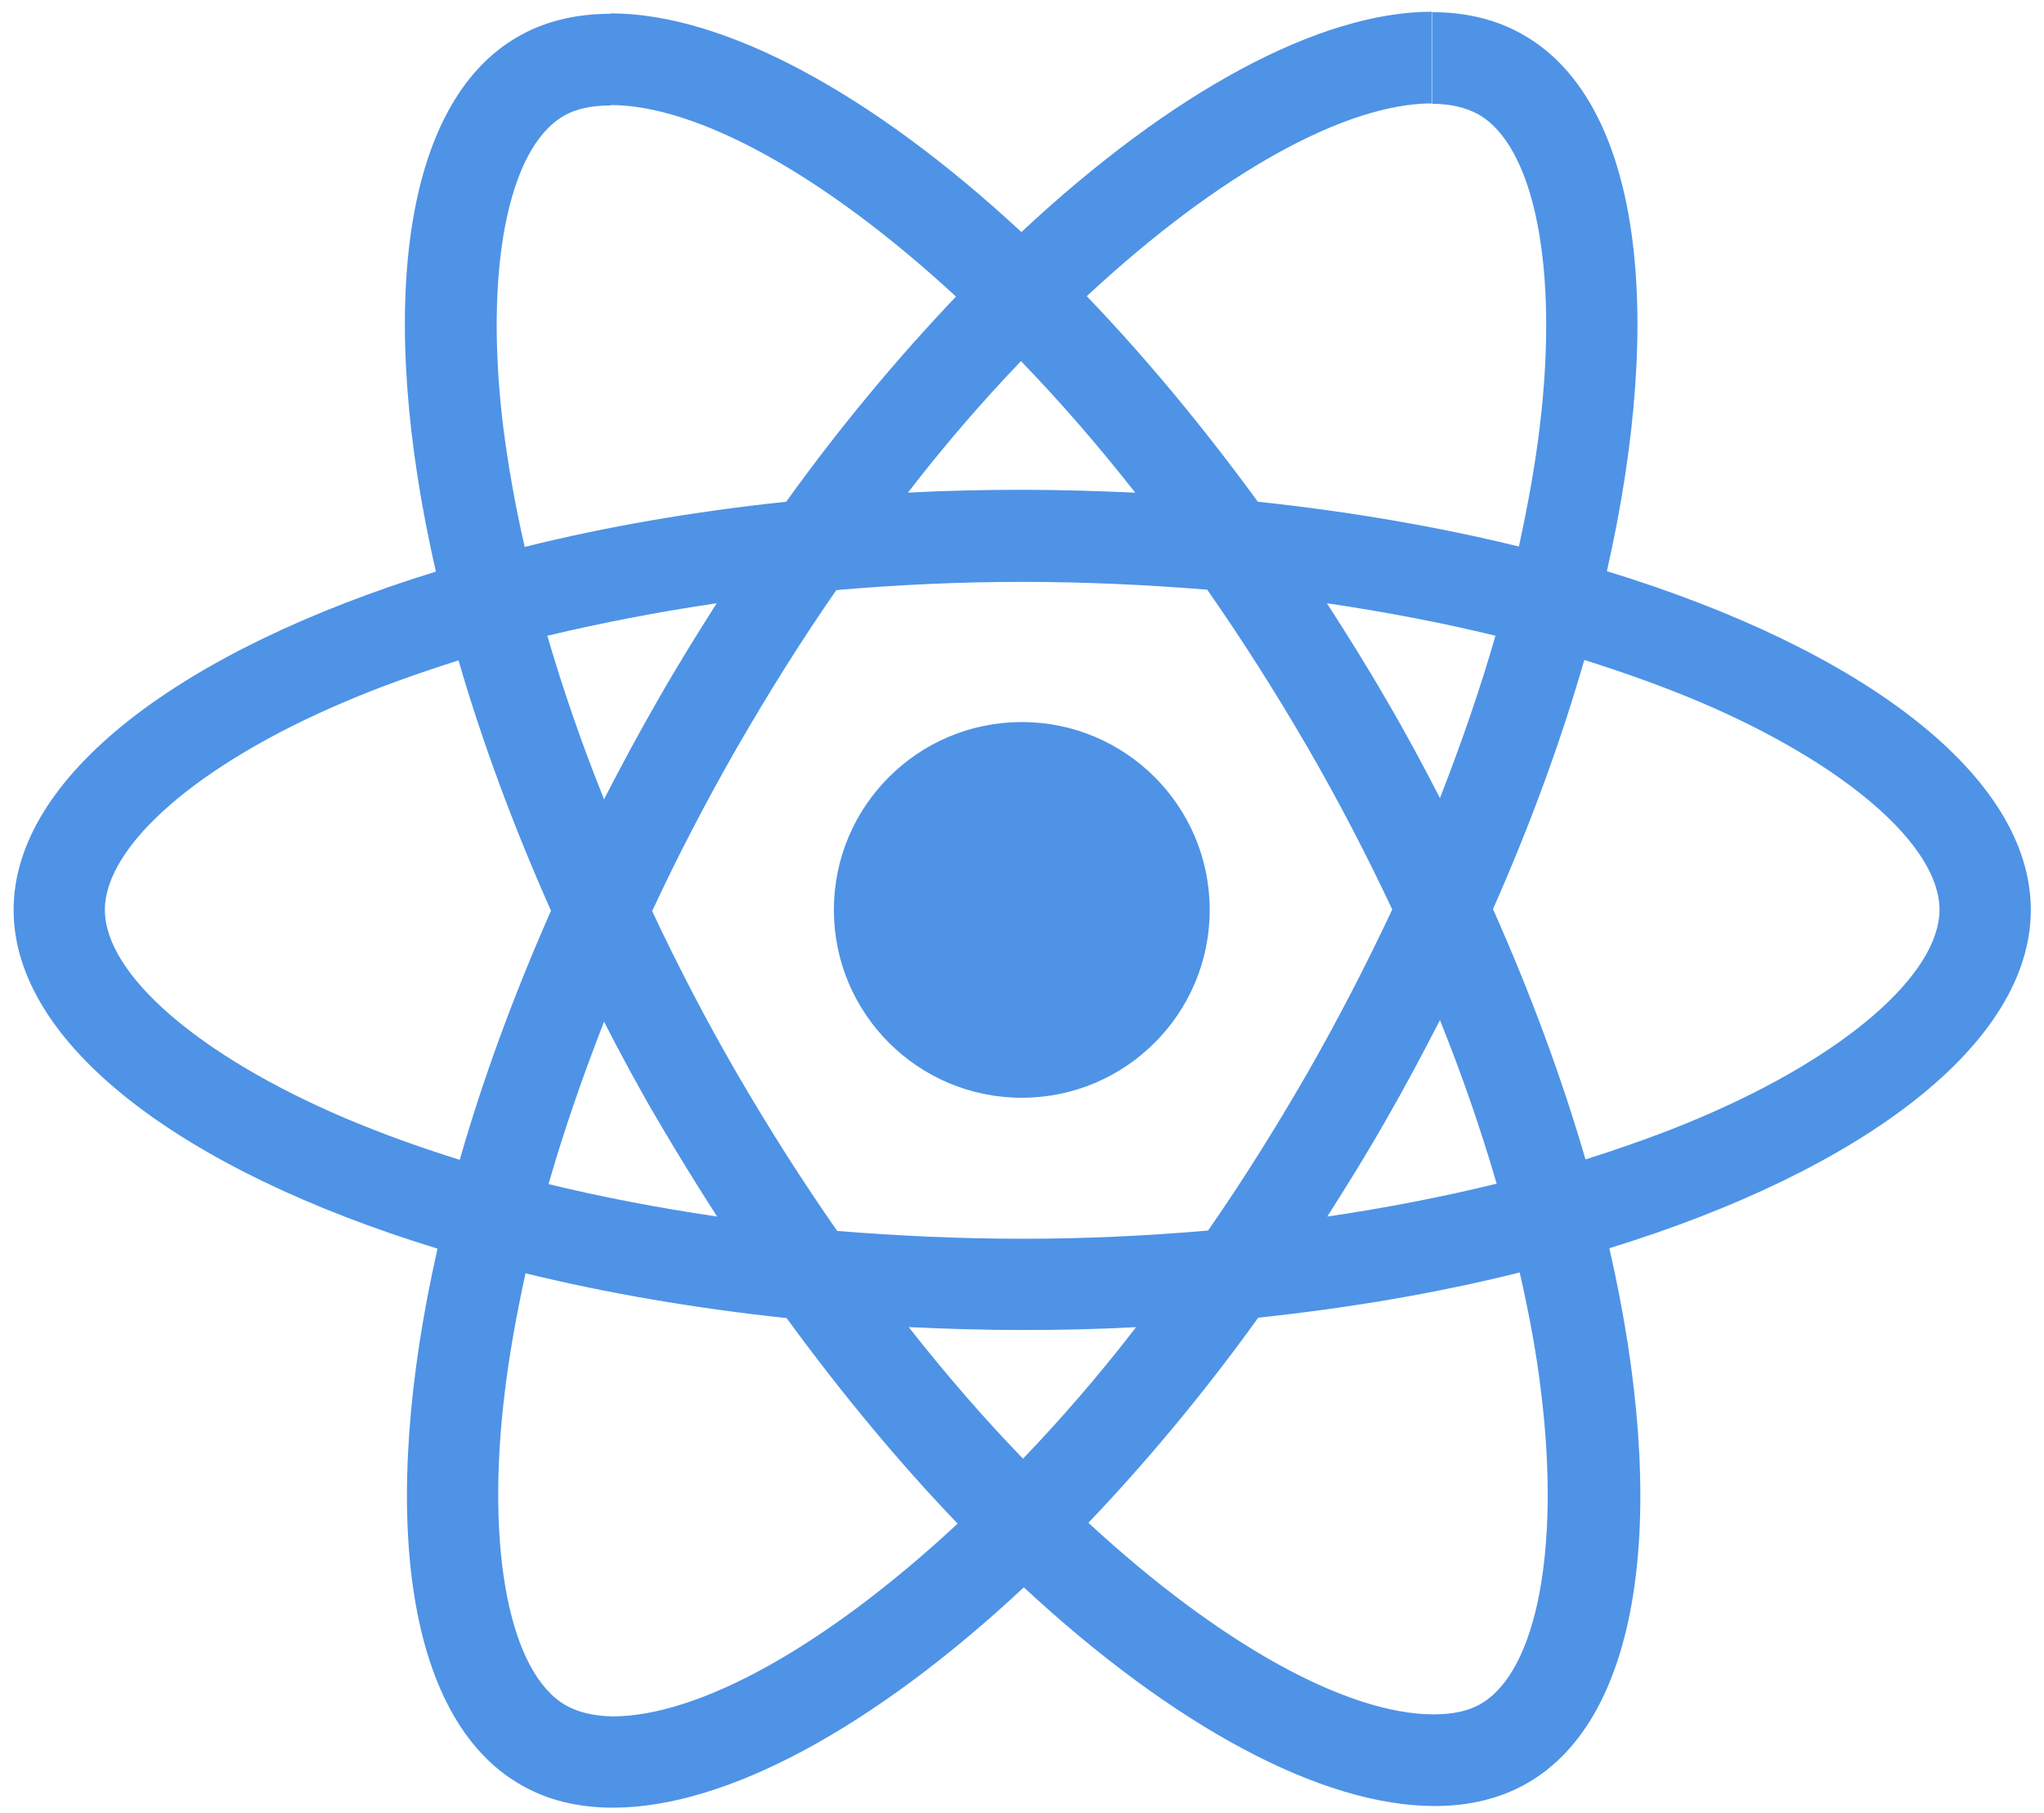
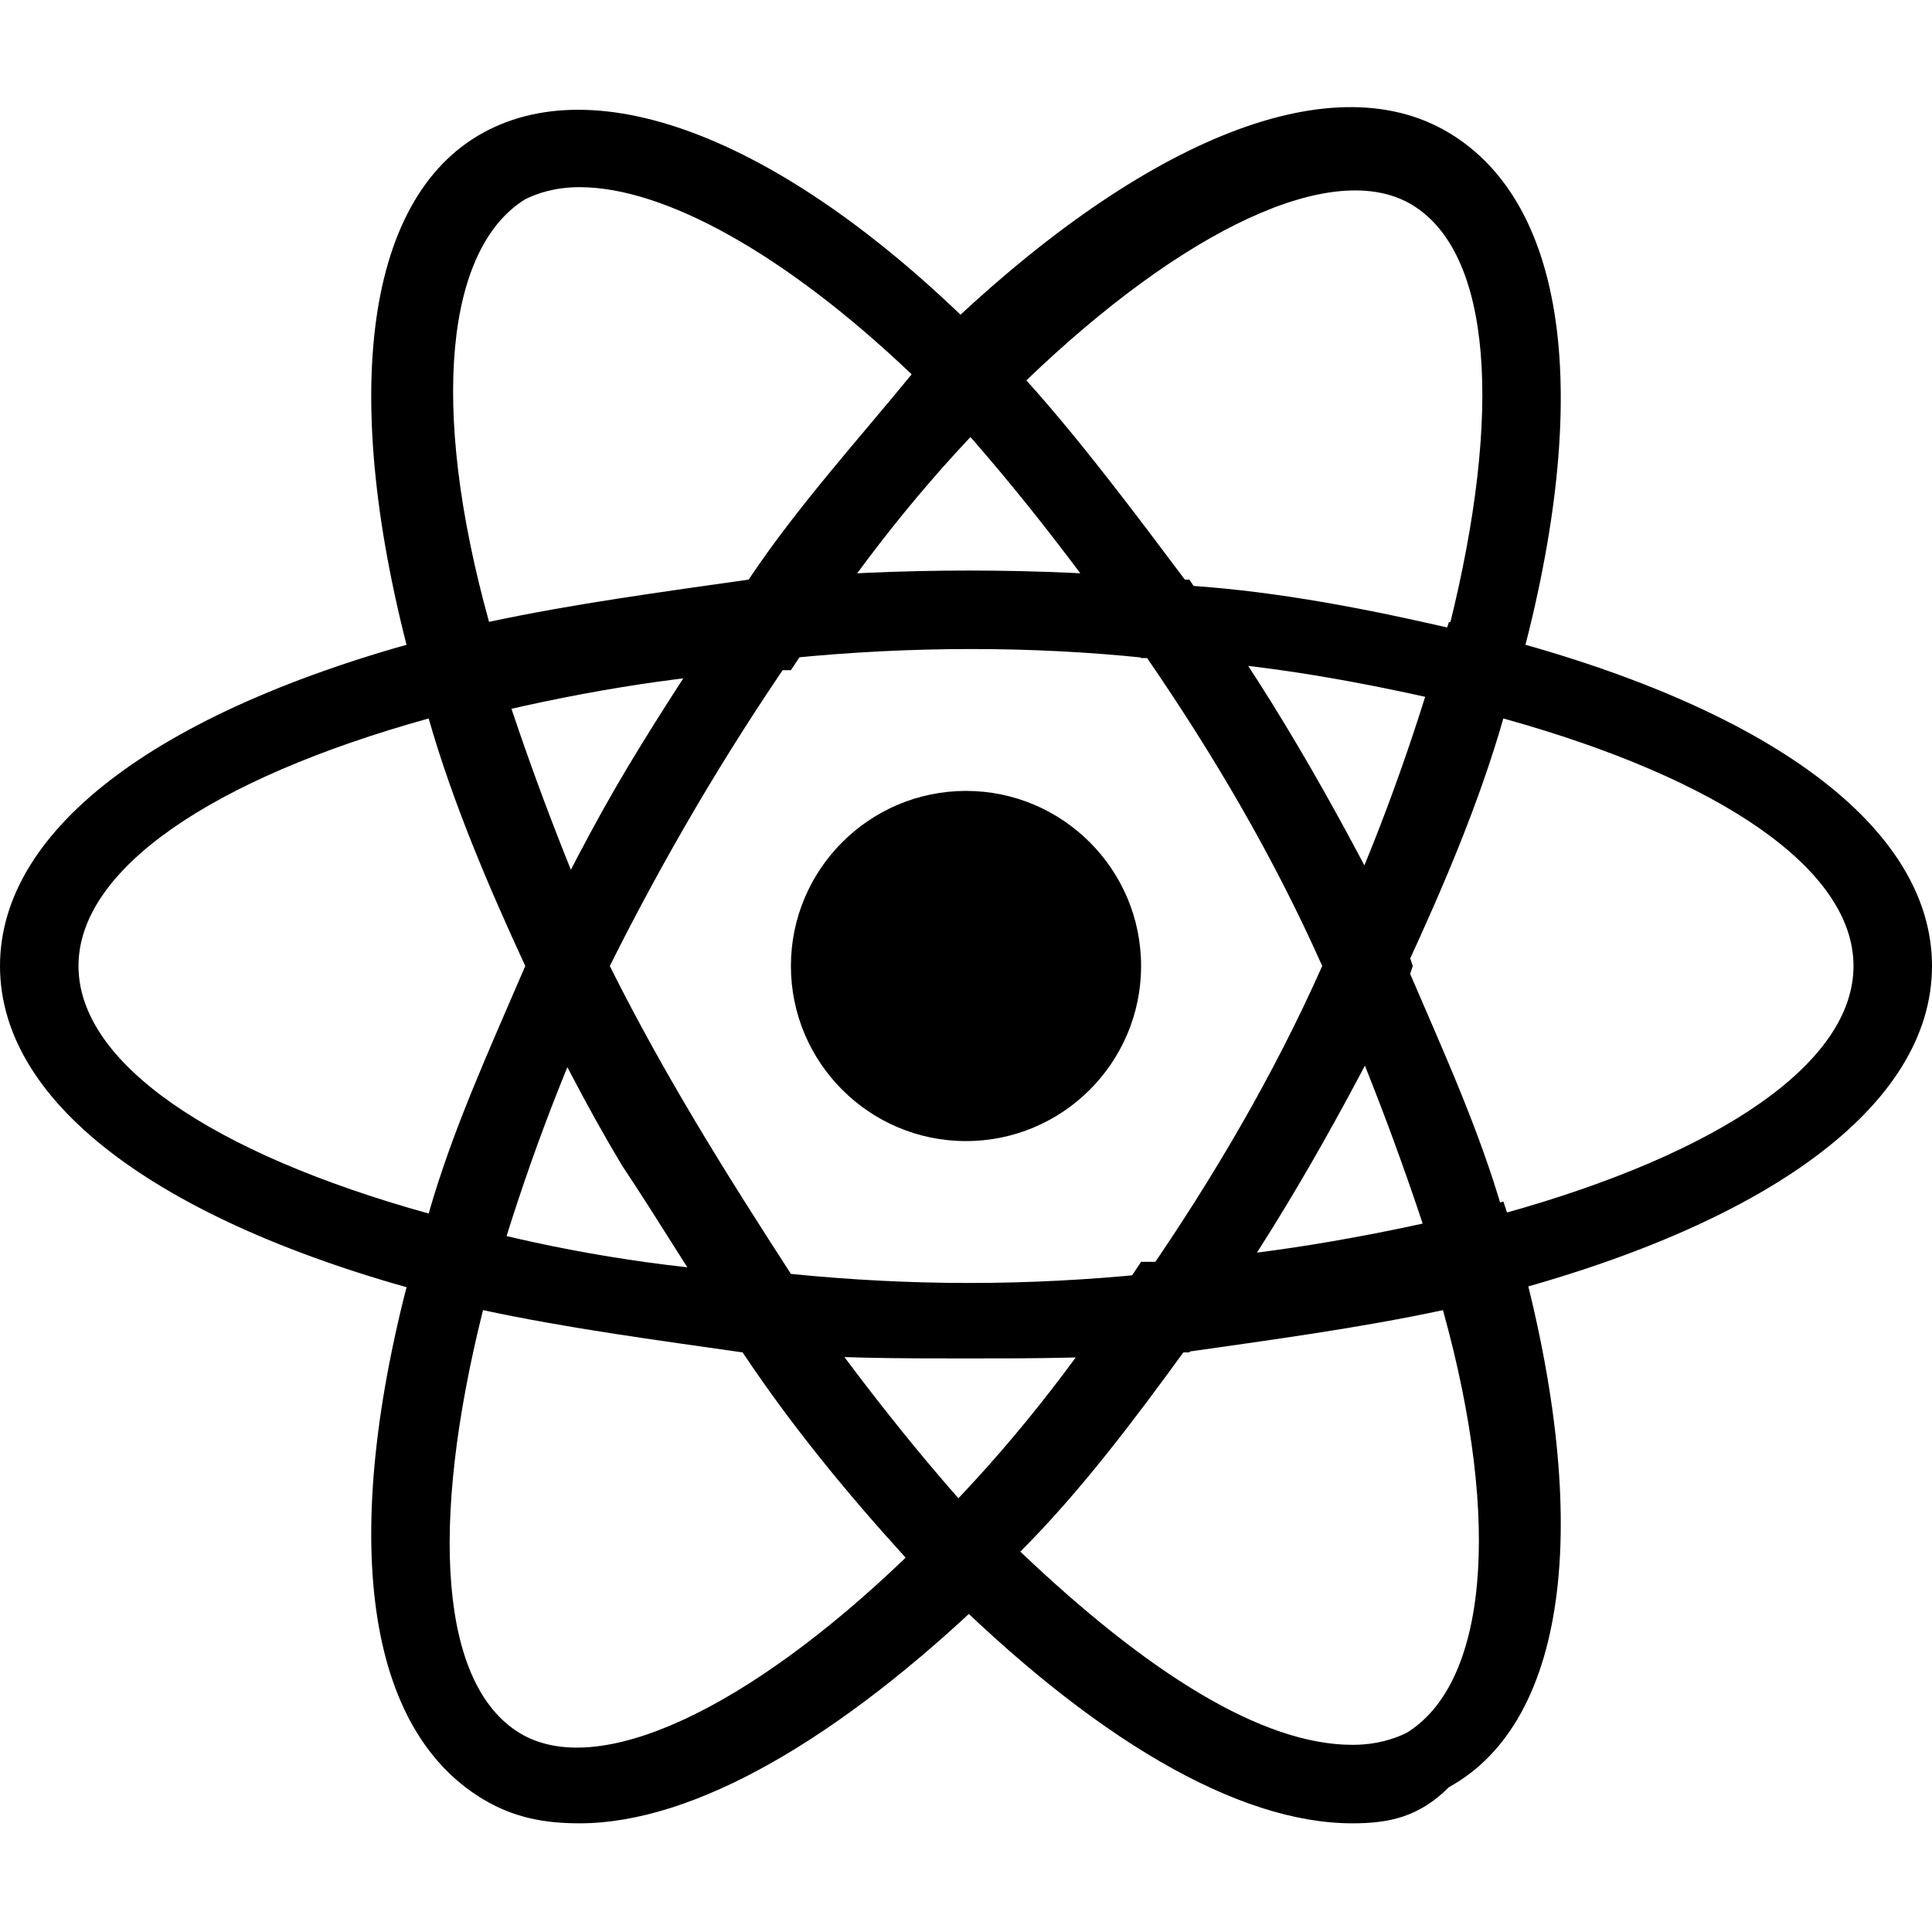
- <svg xmlns="http://www.w3.org/2000/svg" width="124" height="110" viewBox="0 0 124 110" fill="none">
-   <path fill-rule="evenodd" clip-rule="evenodd" d="M123.199 55.213C123.199 47.106 113.047 39.424 97.482 34.66C101.074 18.796 99.478 6.174 92.444 2.133C90.822 1.185 88.927 0.736 86.856 0.736V6.299C88.004 6.299 88.927 6.523 89.7 6.947C93.092 8.893 94.564 16.301 93.417 25.83C93.142 28.174 92.693 30.644 92.144 33.163C87.255 31.966 81.918 31.043 76.305 30.444C72.938 25.829 69.446 21.639 65.929 17.972C74.06 10.414 81.693 6.274 86.881 6.274V0.711C80.022 0.711 71.042 5.6 61.963 14.081C52.883 5.65 43.904 0.811 37.044 0.811V6.374C42.207 6.374 49.865 10.489 57.997 17.997C54.505 21.664 51.013 25.83 47.695 30.444C42.058 31.043 36.72 31.966 31.831 33.188C31.257 30.694 30.833 28.274 30.534 25.954C29.361 16.426 30.808 9.018 34.176 7.047C34.924 6.598 35.897 6.399 37.044 6.399V0.836C34.949 0.836 33.053 1.285 31.407 2.233C24.398 6.274 22.826 18.87 26.443 34.685C10.928 39.474 0.826 47.131 0.826 55.213C0.826 63.32 10.978 71.002 26.543 75.767C22.951 91.631 24.547 104.252 31.581 108.293C33.203 109.241 35.098 109.69 37.194 109.69C44.053 109.69 53.033 104.801 62.112 96.32C71.192 104.751 80.172 109.59 87.031 109.59C89.126 109.59 91.022 109.141 92.668 108.193C99.677 104.152 101.249 91.556 97.632 75.742C113.097 70.977 123.199 63.295 123.199 55.213V55.213ZM90.723 38.576C89.8 41.793 88.652 45.111 87.355 48.428C86.332 46.433 85.26 44.437 84.088 42.442C82.94 40.446 81.718 38.501 80.496 36.605C84.038 37.129 87.455 37.778 90.723 38.576ZM79.298 65.141C77.353 68.508 75.357 71.701 73.287 74.669C69.57 74.993 65.804 75.168 62.013 75.168C58.246 75.168 54.48 74.993 50.788 74.694C48.718 71.726 46.697 68.558 44.752 65.215C42.856 61.948 41.135 58.63 39.563 55.288C41.11 51.946 42.856 48.603 44.727 45.335C46.672 41.968 48.668 38.775 50.738 35.807C54.455 35.483 58.221 35.308 62.013 35.308C65.779 35.308 69.546 35.483 73.237 35.782C75.307 38.75 77.328 41.918 79.273 45.261C81.169 48.528 82.89 51.846 84.462 55.188C82.89 58.531 81.169 61.873 79.298 65.141V65.141ZM87.355 61.898C88.702 65.24 89.85 68.583 90.797 71.825C87.53 72.624 84.088 73.297 80.52 73.821C81.743 71.9 82.965 69.93 84.112 67.909C85.26 65.914 86.332 63.893 87.355 61.898ZM62.062 88.513C59.743 86.118 57.423 83.449 55.128 80.531C57.373 80.631 59.668 80.705 61.988 80.705C64.332 80.705 66.652 80.656 68.922 80.531C66.677 83.449 64.357 86.118 62.062 88.513ZM43.504 73.821C39.962 73.297 36.545 72.649 33.278 71.85C34.2 68.633 35.348 65.315 36.645 61.998C37.667 63.993 38.74 65.989 39.913 67.984C41.085 69.98 42.282 71.925 43.504 73.821ZM61.938 21.913C64.257 24.308 66.577 26.977 68.872 29.895C66.627 29.796 64.332 29.721 62.012 29.721C59.668 29.721 57.348 29.771 55.078 29.895C57.323 26.977 59.643 24.308 61.938 21.913ZM43.48 36.605C42.257 38.526 41.035 40.496 39.888 42.517C38.74 44.512 37.667 46.508 36.645 48.503C35.298 45.161 34.15 41.818 33.203 38.576C36.47 37.802 39.913 37.129 43.48 36.605V36.605ZM20.905 67.835C12.075 64.068 6.363 59.129 6.363 55.213C6.363 51.297 12.075 46.333 20.905 42.592C23.051 41.669 25.395 40.845 27.815 40.072C29.237 44.961 31.108 50.05 33.427 55.263C31.133 60.451 29.287 65.515 27.89 70.379C25.42 69.606 23.076 68.757 20.905 67.835ZM34.325 103.479C30.933 101.533 29.461 94.125 30.608 84.597C30.883 82.252 31.332 79.782 31.881 77.263C36.77 78.46 42.108 79.383 47.72 79.982C51.087 84.597 54.579 88.787 58.096 92.454C49.965 100.012 42.332 104.152 37.144 104.152C36.021 104.127 35.073 103.903 34.325 103.479ZM93.491 84.472C94.664 94 93.217 101.409 89.85 103.379C89.101 103.828 88.128 104.028 86.981 104.028C81.818 104.028 74.16 99.912 66.028 92.404C69.52 88.737 73.013 84.572 76.33 79.957C81.967 79.359 87.305 78.436 92.194 77.213C92.768 79.733 93.217 82.152 93.491 84.472V84.472ZM103.095 67.835C100.949 68.757 98.605 69.581 96.185 70.354C94.763 65.465 92.892 60.376 90.573 55.163C92.868 49.975 94.713 44.911 96.11 40.047C98.58 40.821 100.924 41.669 103.119 42.592C111.949 46.358 117.662 51.297 117.662 55.213C117.637 59.129 111.925 64.093 103.095 67.835Z" fill="#4E93E6" />
-   <path d="M61.988 66.612C68.283 66.612 73.387 61.509 73.387 55.213C73.387 48.918 68.283 43.814 61.988 43.814C55.692 43.814 50.588 48.918 50.588 55.213C50.588 61.509 55.692 66.612 61.988 66.612Z" fill="#4E93E6" />
+ <svg xmlns="http://www.w3.org/2000/svg" version="1.1" id="Layer_1" x="0px" y="0px" viewBox="0 0 32 32" style="enable-background:new 0 0 32 32;" xml:space="preserve">
+   <path d="M16,13.1c-1.6,0-2.9,1.3-2.9,2.9s1.3,2.9,2.9,2.9s2.9-1.3,2.9-2.9S17.6,13.1,16,13.1z M8,21.7l-0.6-0.2  C2.7,20.3,0,18.3,0,16s2.7-4.3,7.4-5.5L8,10.3l0.2,0.6c0.5,1.6,1.1,3.2,1.8,4.8l0.1,0.3L10,16.3c-0.7,1.5-1.3,3.1-1.8,4.8L8,21.7z   M7.1,11.9c-3.6,1-5.8,2.5-5.8,4.1s2.2,3.1,5.8,4.1c0.4-1.4,1-2.7,1.6-4.1C8.1,14.7,7.5,13.3,7.1,11.9z M24,21.7L23.8,21  c-0.5-1.6-1.1-3.2-1.8-4.8L21.9,16l0.1-0.3c0.7-1.5,1.3-3.1,1.8-4.8l0.2-0.6l0.6,0.2c4.7,1.2,7.4,3.2,7.4,5.5s-2.7,4.3-7.4,5.5  L24,21.7z M23.3,16c0.6,1.4,1.2,2.7,1.6,4.1c3.6-1,5.8-2.5,5.8-4.1s-2.2-3.1-5.8-4.1C24.5,13.3,23.9,14.7,23.3,16z M7.1,11.9  l-0.2-0.6C5.6,6.7,6,3.3,8,2.2c2-1.1,5.2,0.2,8.5,3.6l0.5,0.5l-0.5,0.5c-1.2,1.2-2.3,2.6-3.2,4l-0.2,0.3l-0.3,0  c-1.7,0.1-3.4,0.4-5,0.8L7.1,11.9z M9.6,3.1c-0.4,0-0.7,0.1-0.9,0.2c-1.3,0.8-1.6,3.4-0.6,7c1.4-0.3,2.9-0.5,4.3-0.7  c0.8-1.2,1.8-2.3,2.7-3.4C13,4.2,11,3.1,9.6,3.1L9.6,3.1z M22.4,30.2C22.4,30.2,22.4,30.2,22.4,30.2c-1.9,0-4.3-1.4-6.9-4l-0.5-0.5  l0.5-0.5c1.2-1.2,2.3-2.6,3.2-4l0.2-0.3l0.3,0c1.7-0.1,3.4-0.4,5.1-0.8l0.6-0.2l0.2,0.6c1.3,4.6,0.9,8-1.1,9.1  C23.5,30.1,23,30.2,22.4,30.2L22.4,30.2z M16.9,25.7c2.1,2,4,3.2,5.5,3.2h0c0.4,0,0.7-0.1,0.9-0.2c1.3-0.8,1.6-3.4,0.6-7  c-1.4,0.3-2.9,0.5-4.3,0.7C18.8,23.5,17.9,24.7,16.9,25.7L16.9,25.7z M24.9,11.9l-0.6-0.2c-1.7-0.4-3.3-0.7-5.1-0.8l-0.3,0l-0.2-0.3  c-1-1.4-2-2.7-3.2-4l-0.5-0.5l0.5-0.5C18.8,2.4,22,1,24,2.2c2,1.2,2.4,4.5,1.1,9.1L24.9,11.9z M19.7,9.7c1.5,0.1,3,0.4,4.3,0.7  c0.9-3.6,0.7-6.2-0.6-7c-1.3-0.8-3.8,0.4-6.4,2.9C17.9,7.3,18.8,8.5,19.7,9.7L19.7,9.7z M9.6,30.2c-0.6,0-1.1-0.1-1.6-0.4  c-2-1.2-2.4-4.5-1.1-9.1l0.2-0.6l0.6,0.2c1.5,0.4,3.2,0.7,5,0.8l0.3,0l0.2,0.3c1,1.4,2,2.7,3.2,4l0.5,0.5l-0.5,0.5  C13.9,28.8,11.5,30.2,9.6,30.2L9.6,30.2z M8,21.7c-0.9,3.6-0.7,6.2,0.6,7c1.3,0.8,3.8-0.4,6.4-2.9c-1-1.1-1.9-2.2-2.7-3.4  C10.9,22.2,9.4,22,8,21.7L8,21.7z M16,22.5c-1.1,0-2.2,0-3.4-0.1l-0.3,0l-0.2-0.3c-0.6-0.9-1.2-1.9-1.8-2.8c-0.6-1-1.1-2-1.6-3  L8.7,16l0.1-0.3c0.5-1,1-2,1.6-3c0.6-1,1.2-1.9,1.8-2.8l0.2-0.3l0.3,0c2.2-0.2,4.5-0.2,6.7,0l0.3,0l0.2,0.3c1.3,1.8,2.4,3.8,3.4,5.8  l0.1,0.3l-0.1,0.3c-1,2-2.1,4-3.4,5.8l-0.2,0.3l-0.3,0C18.2,22.5,17.1,22.5,16,22.5z M13.1,21.1c2,0.2,3.9,0.2,5.9,0  c1.1-1.6,2.1-3.3,2.9-5.1c-0.8-1.8-1.8-3.5-2.9-5.1c-1.9-0.2-3.9-0.2-5.9,0C12,12.5,11,14.2,10.1,16C11,17.8,12,19.4,13.1,21.1z" />
</svg>
